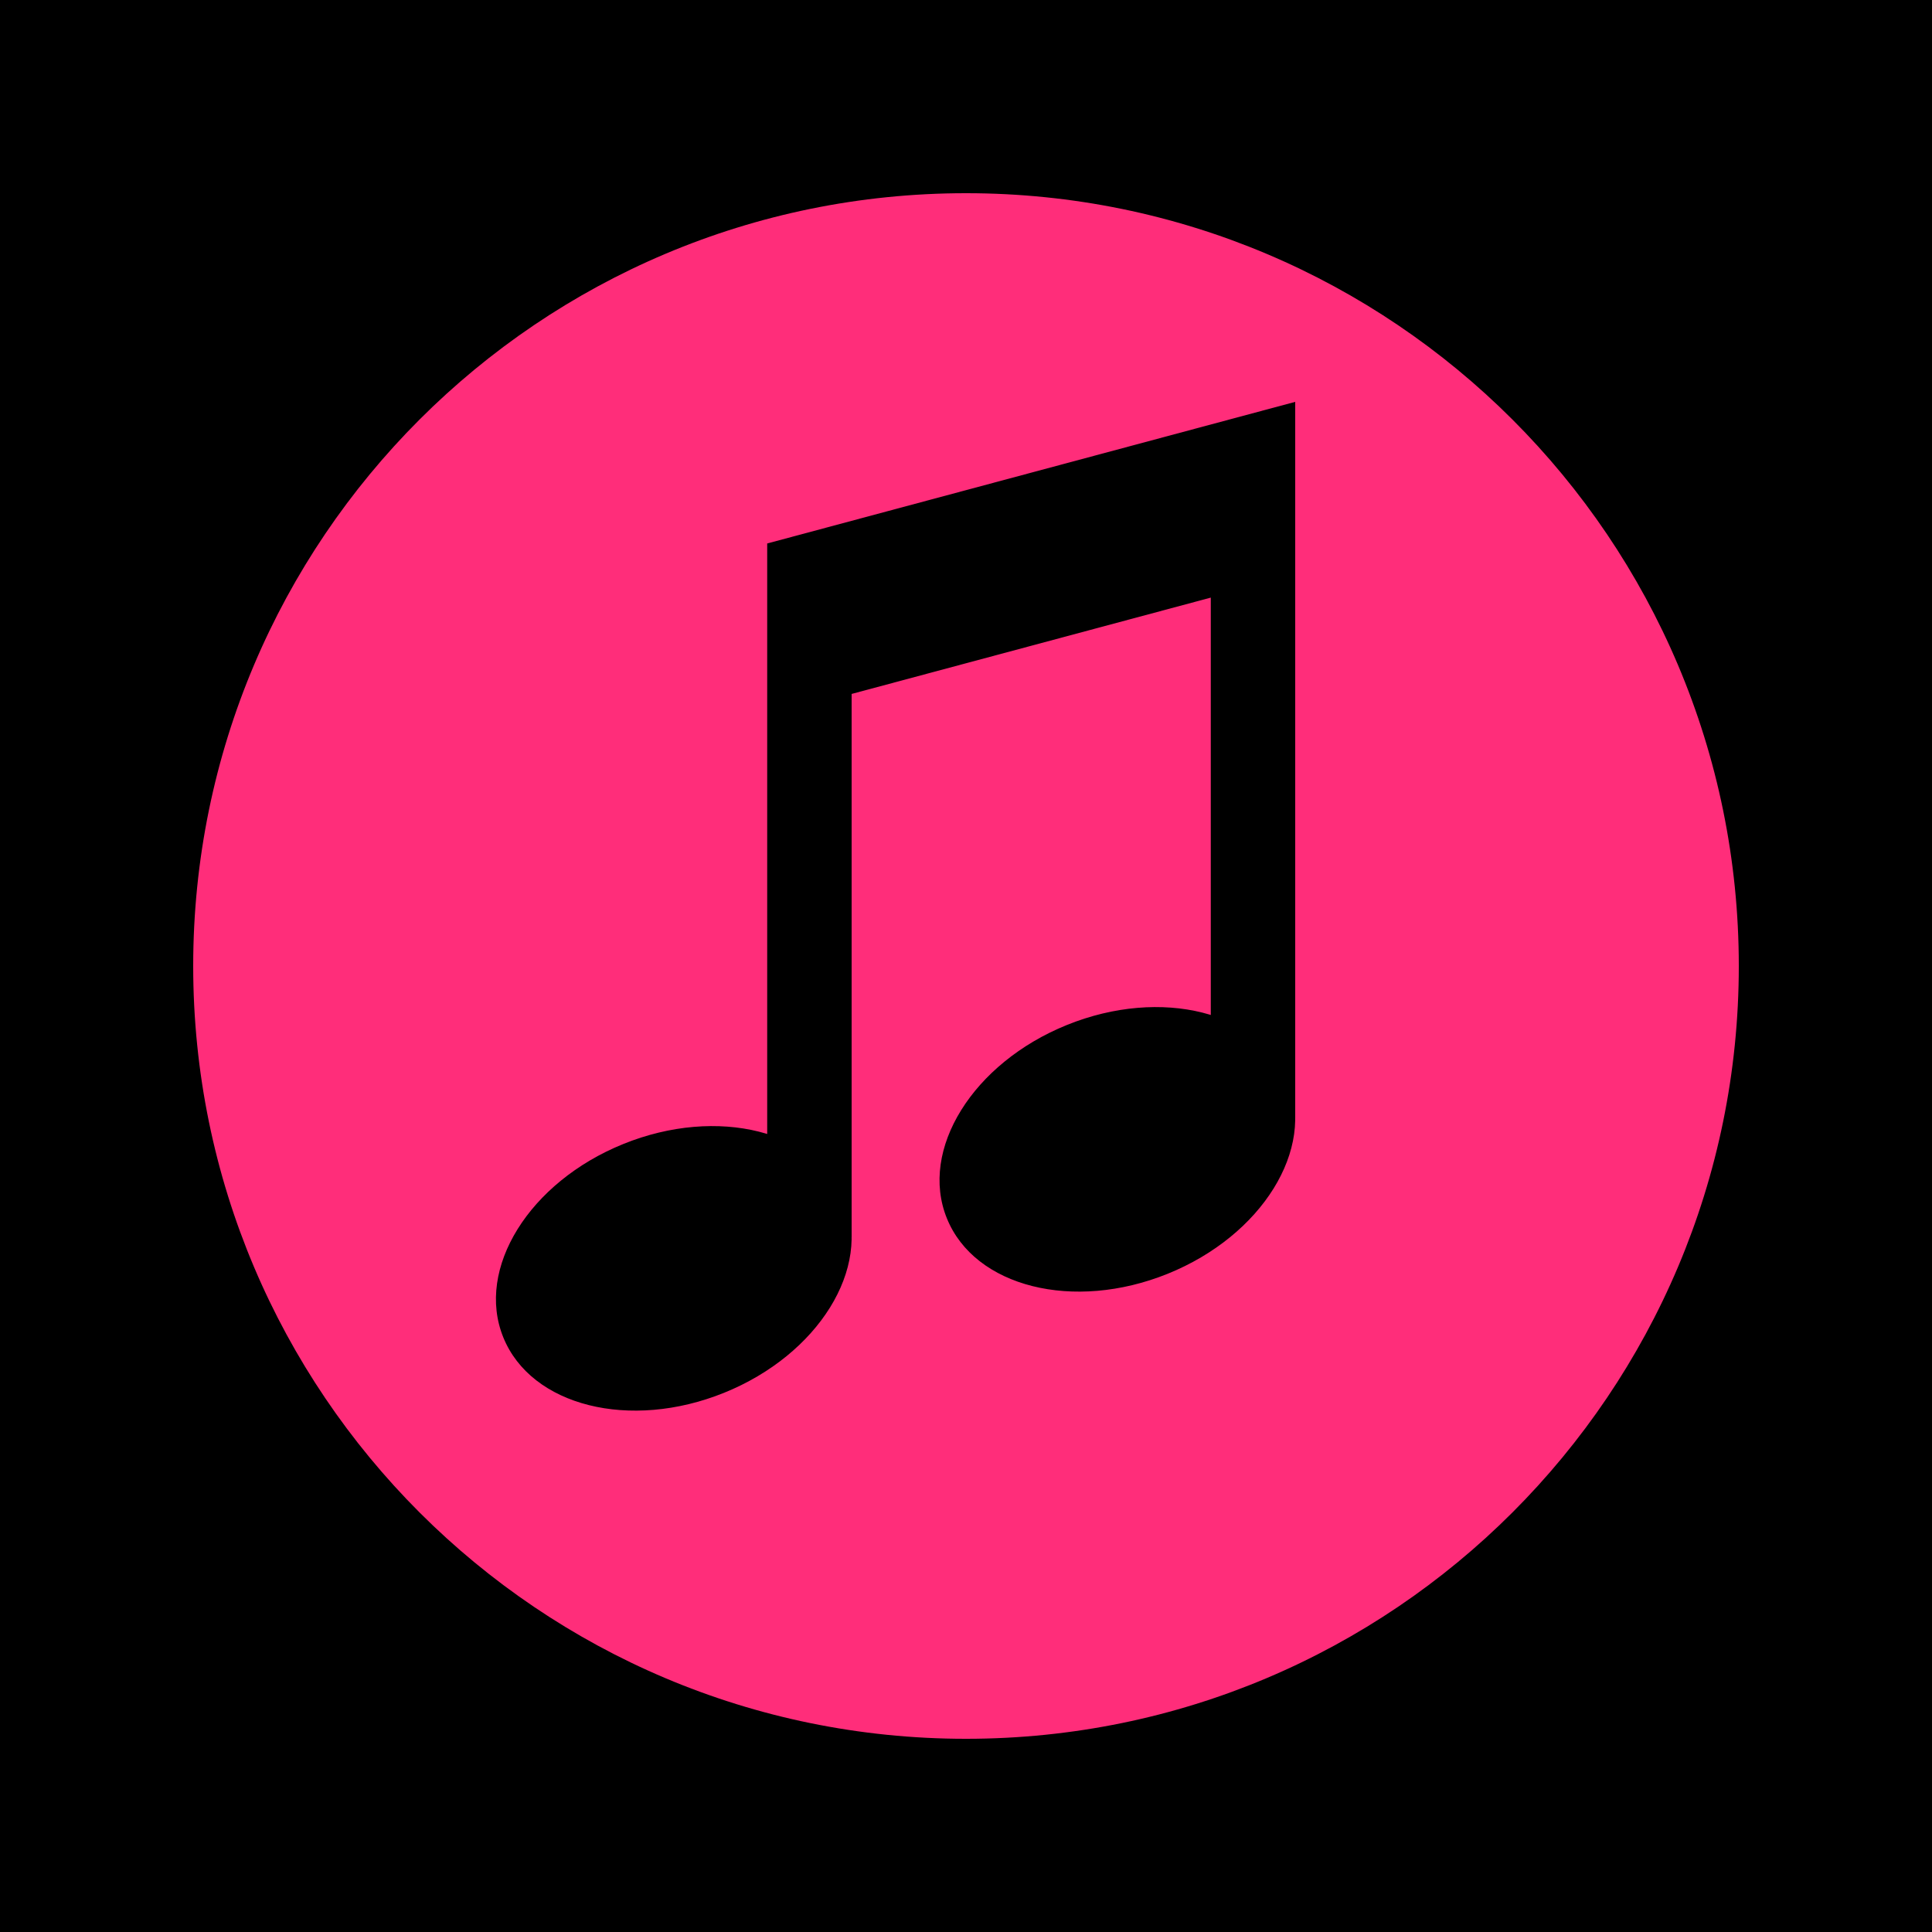
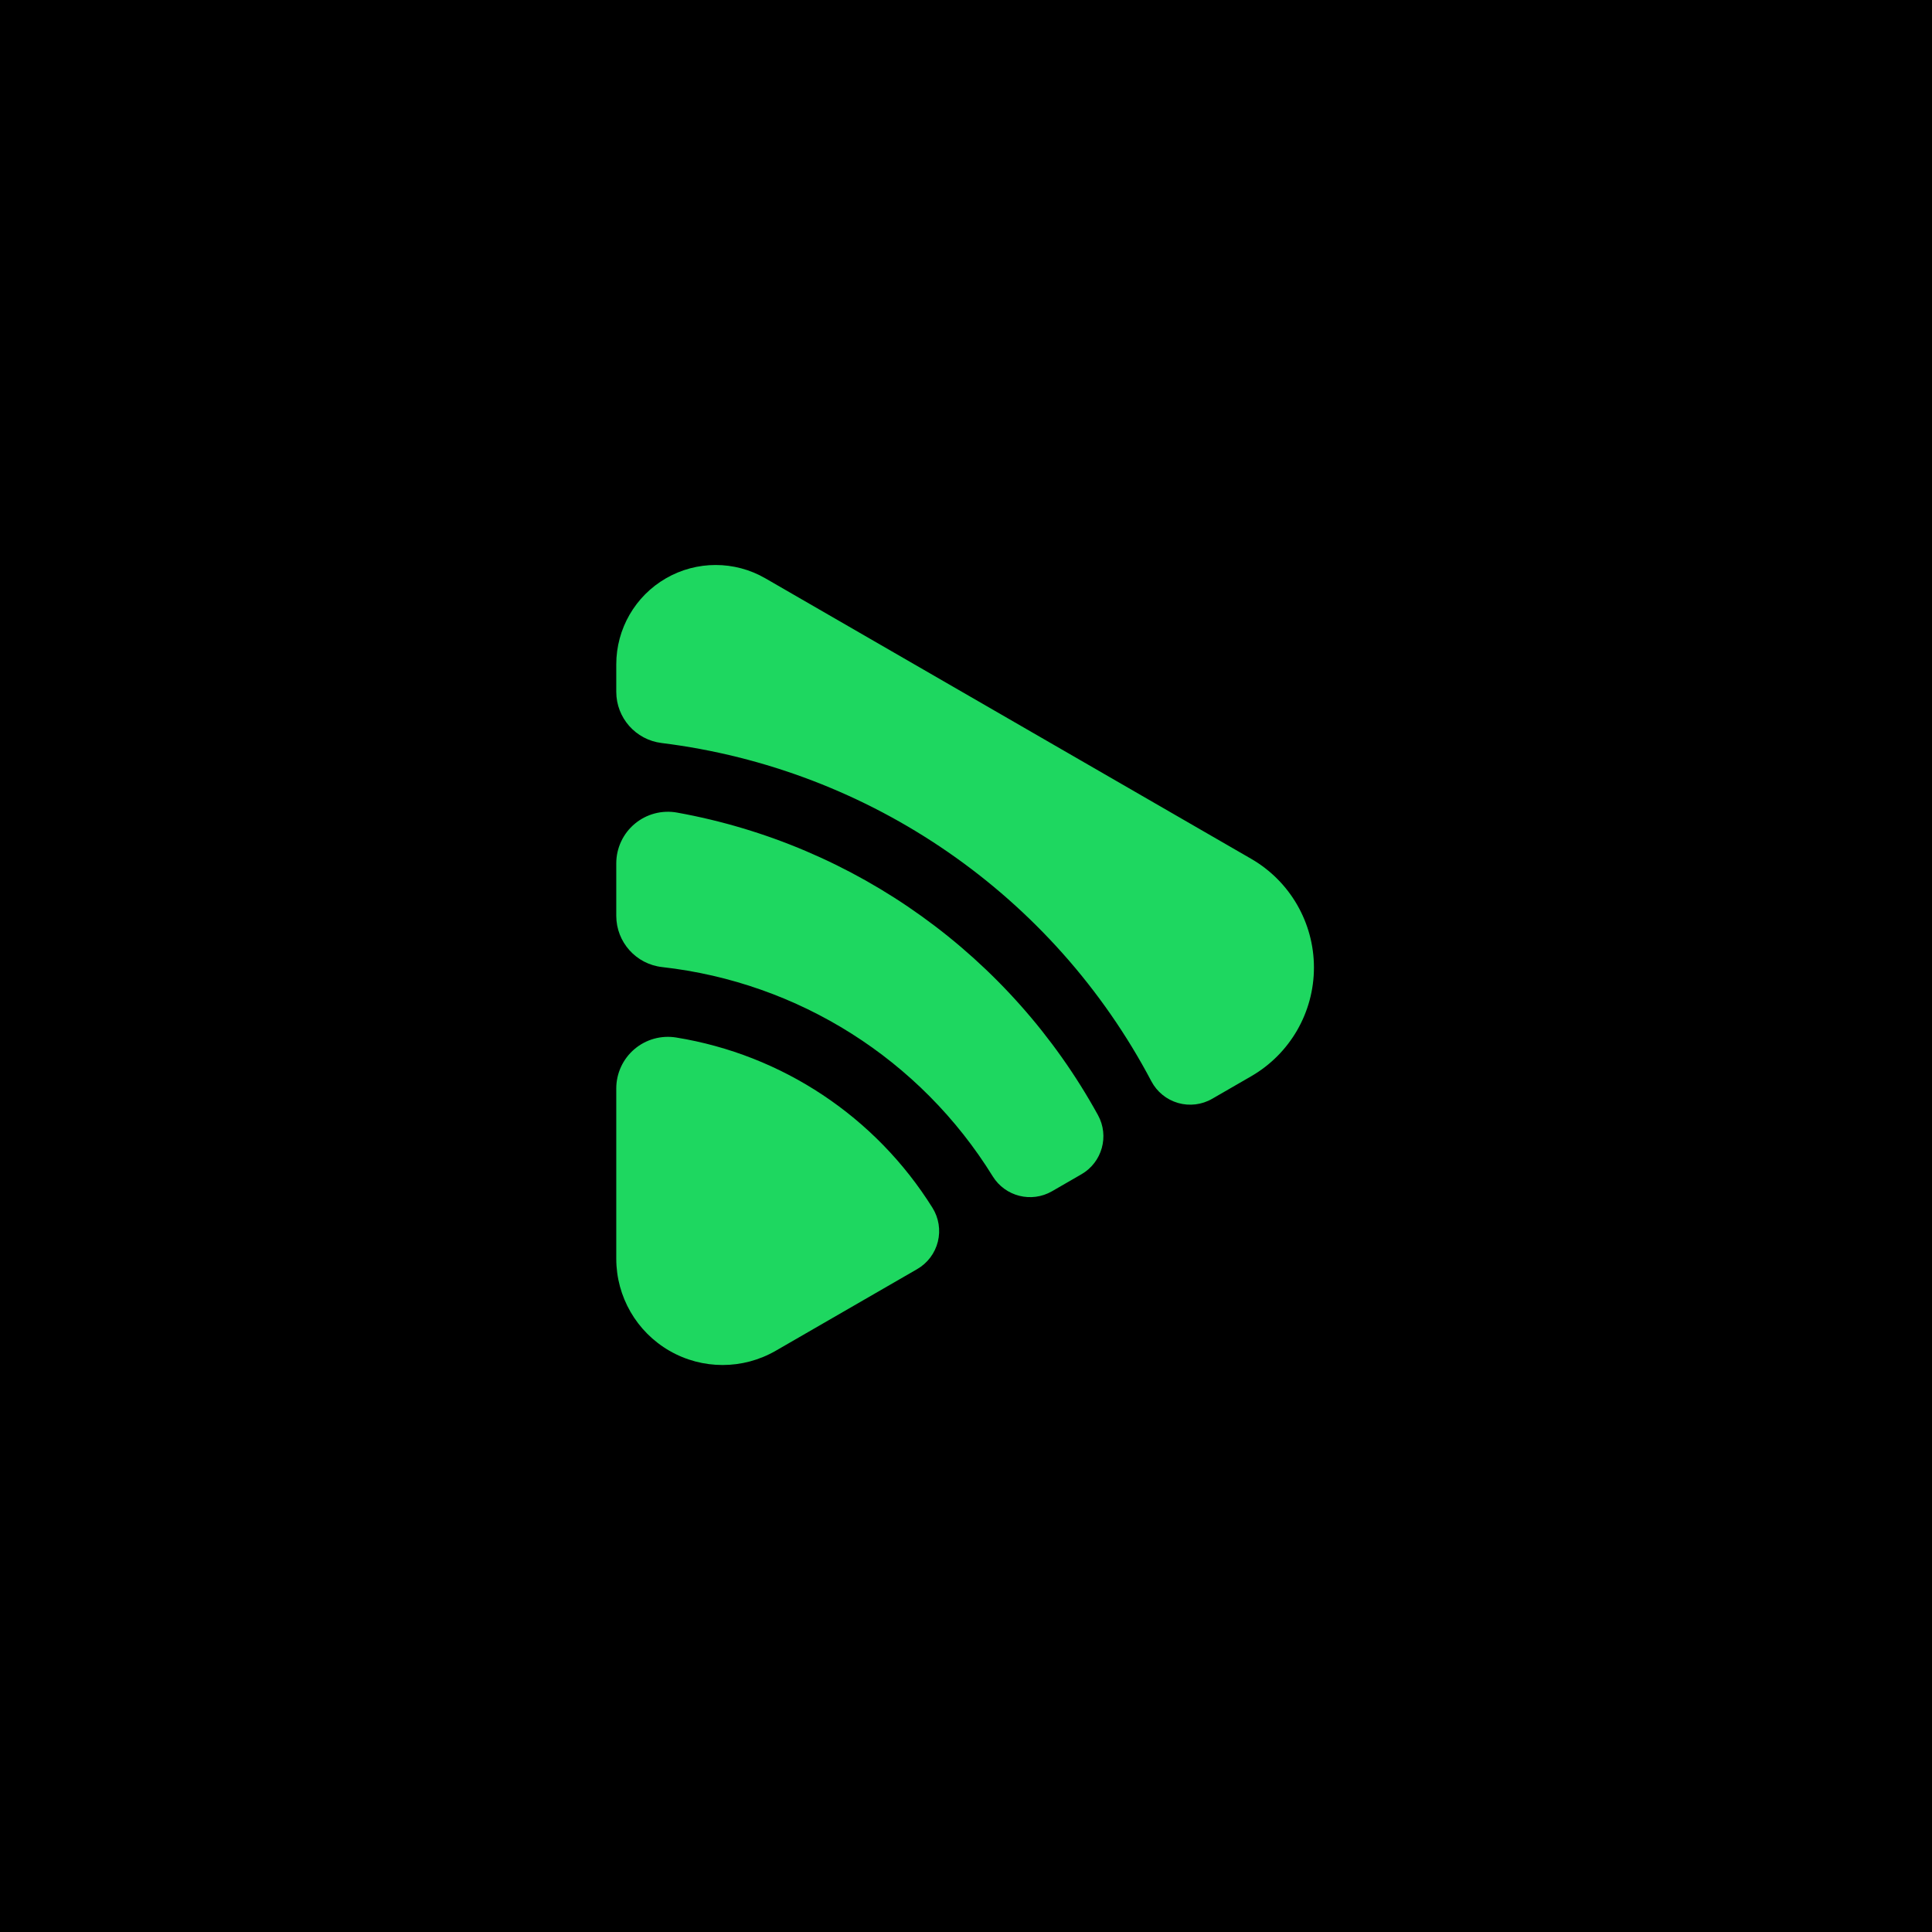
- <svg xmlns="http://www.w3.org/2000/svg" viewBox="0 0 100 100" width="100" height="100">
-   <rect id="bg" width="100" height="100" fill="#000000" />
-   <g id="mark">
-     <circle id="disc" cx="50" cy="50" r="40" fill="#FF2D7A" />
-     <path id="note" fill="#000000" d="M43.70 62.08A9.520 6.944 -22.0 0 1 37.48 72.09A9.520 6.944 -22.0 0 1 26.05 69.22A9.520 6.944 -22.0 0 1 32.27 59.21A9.520 6.944 -22.0 0 1 43.70 62.08ZM66.66 55.92A9.520 6.944 -22.0 0 1 60.44 65.93A9.520 6.944 -22.0 0 1 49.01 63.06A9.520 6.944 -22.0 0 1 55.23 53.05A9.520 6.944 -22.0 0 1 66.66 55.92ZM39.71 32.61L44.08 32.61L44.08 64.05L39.71 64.72ZM62.67 26.45L67.04 26.45L67.04 57.89L62.67 58.56ZM39.71 28.13L67.04 20.80L67.04 29.76L39.71 37.09Z" />
-   </g>
+ <svg xmlns="http://www.w3.org/2000/svg" width="1254" height="1254" viewBox="0 0 1254 1254">
+   <rect width="1254" height="1254" fill="#000000" />
+   <path fill="#1ed760" d="M400 431.22L400 449.02A33.5 33.5 0 0 0 429.38 482.26A417.4 417.4 0 0 1 747.31 701.81A28.5 28.5 0 0 0 786.77 713.2L812.09 698.58A81.5 81.5 0 0 0 812.09 557.42L496.75 375.36A64.5 64.5 0 0 0 400 431.22ZM400 560.38L400 594.41A33.5 33.5 0 0 0 429.77 627.7A290.2 290.2 0 0 1 644.34 763.51A28.5 28.5 0 0 0 682.84 773.2L701.93 762.18A28.5 28.5 0 0 0 712.65 723.76A391.1 391.1 0 0 0 439.45 527.42A33.5 33.5 0 0 0 400 560.38ZM400 706.48L400 816.99A69 69 0 0 0 503.5 876.74L595.33 823.73A28.5 28.5 0 0 0 605.24 783.94A241.8 241.8 0 0 0 438.86 673.41A33.5 33.5 0 0 0 400 706.48Z" />
</svg>
